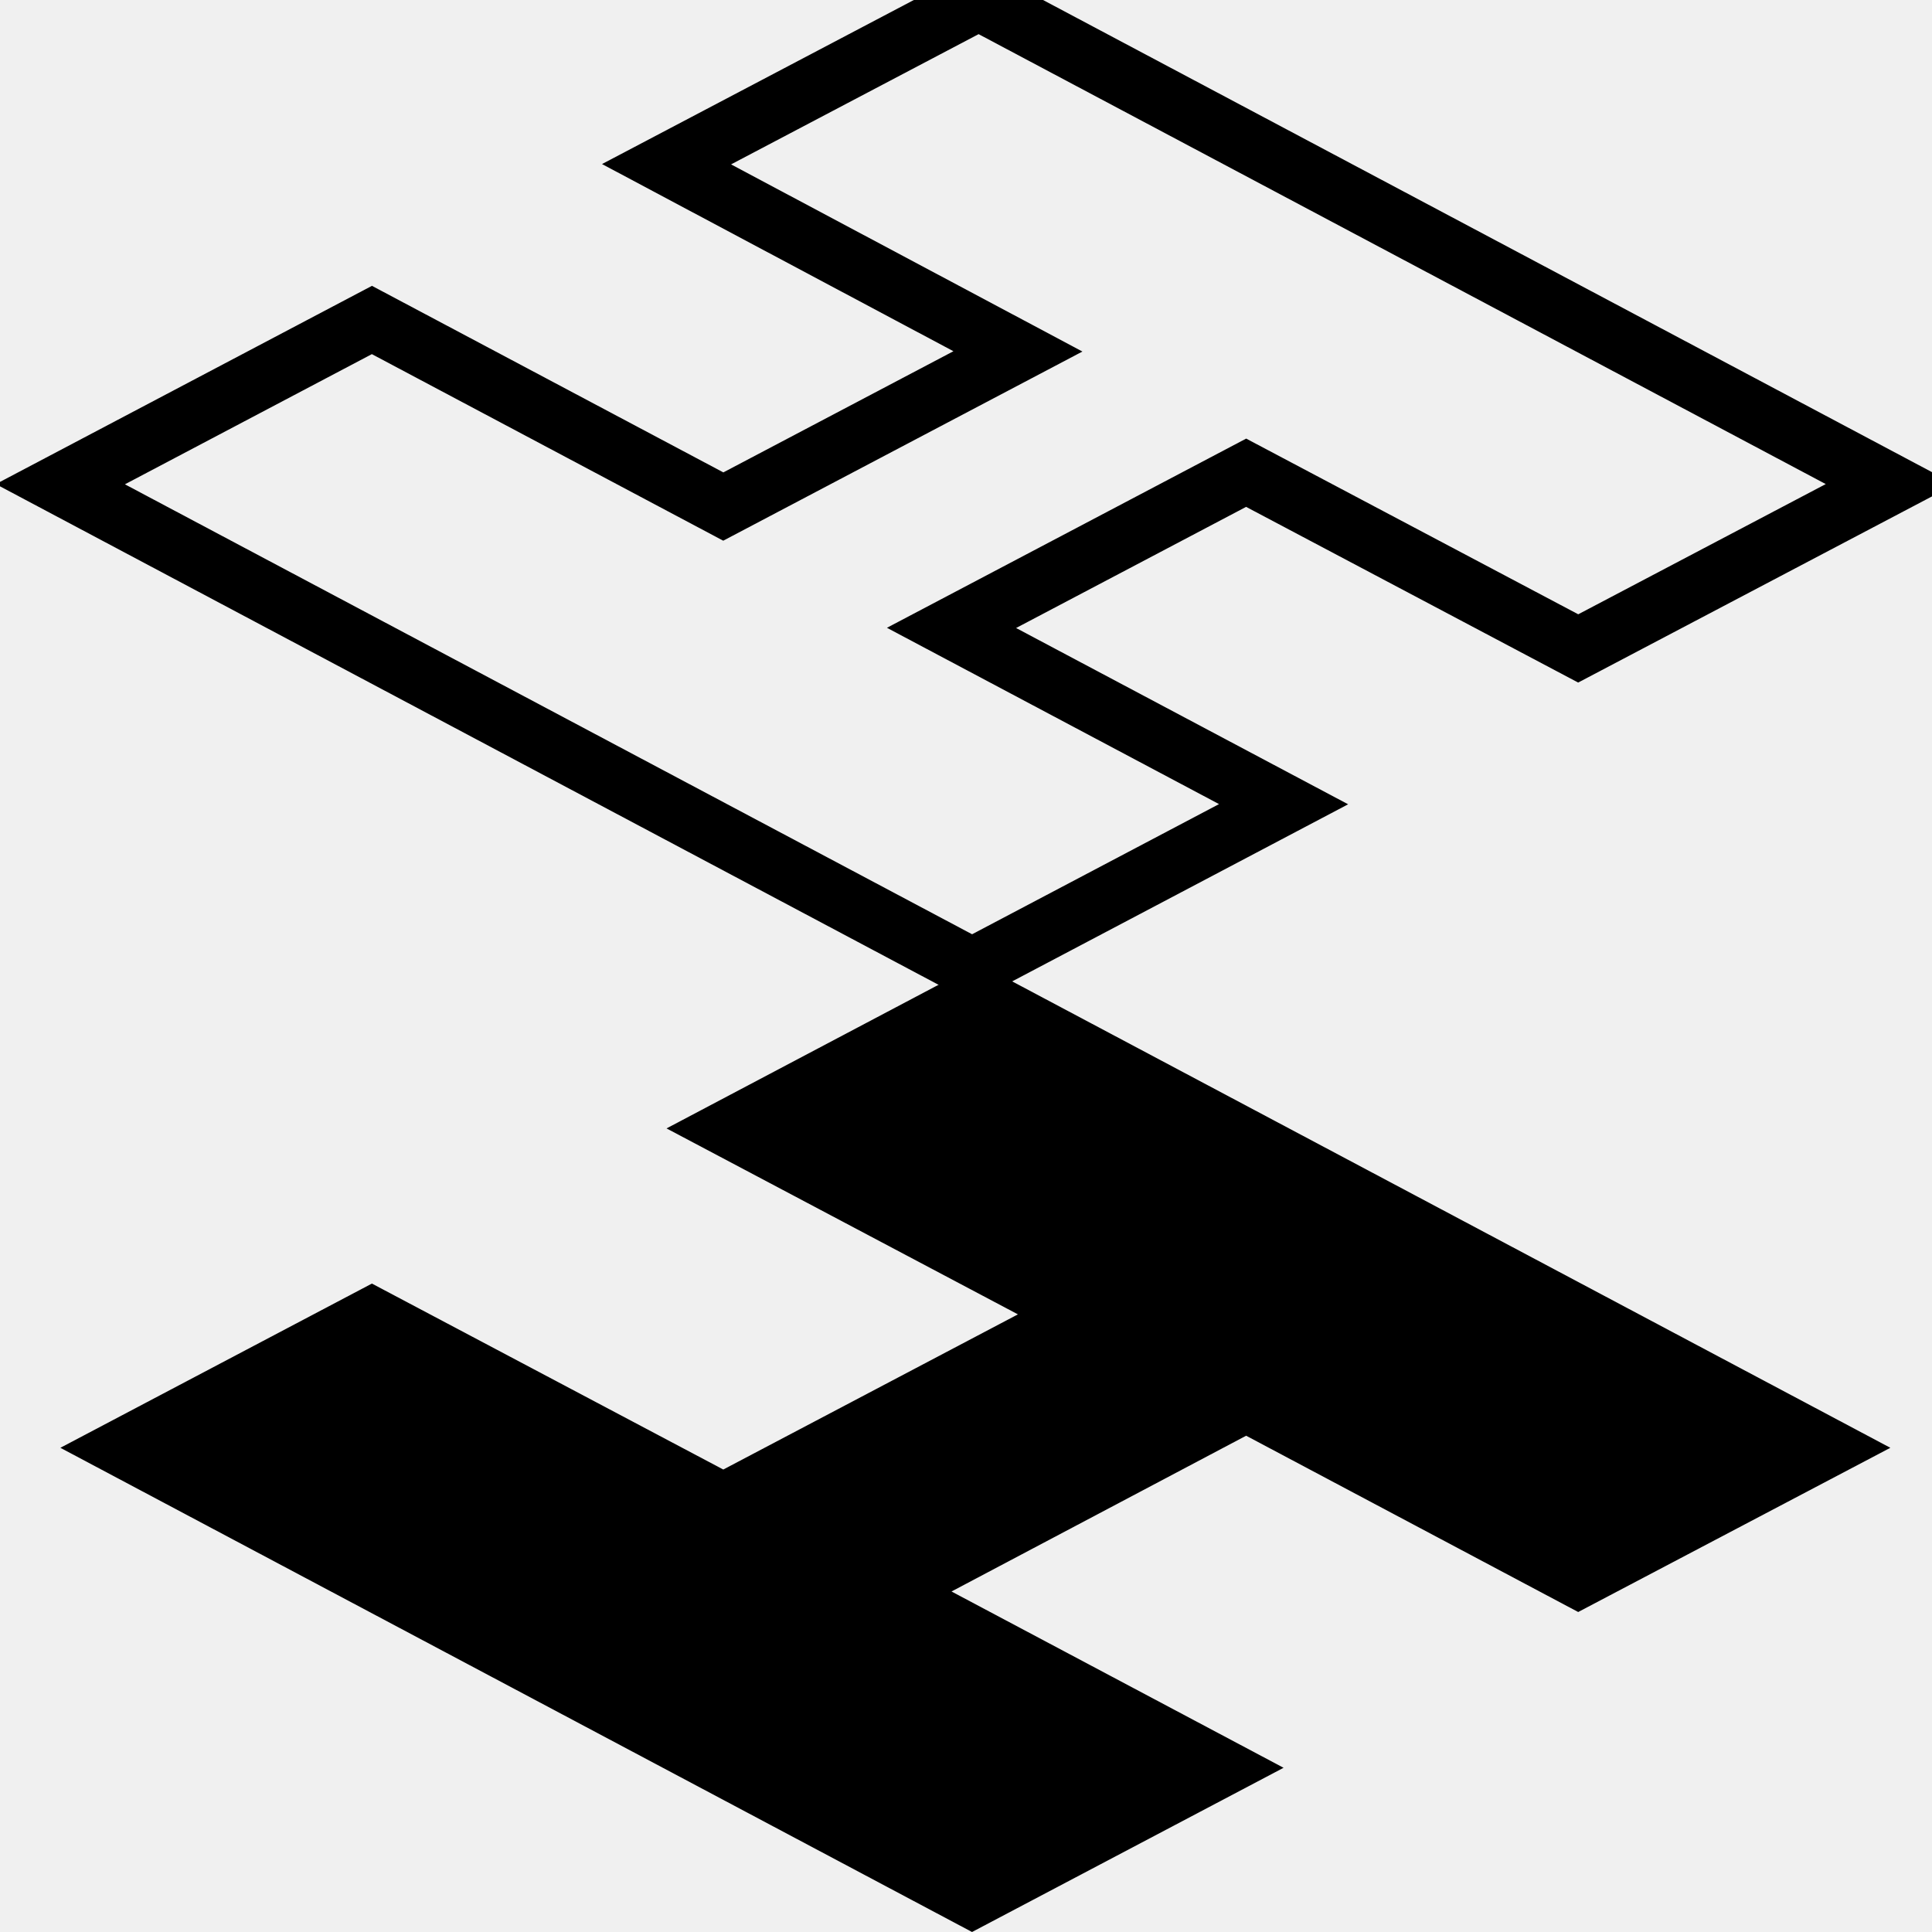
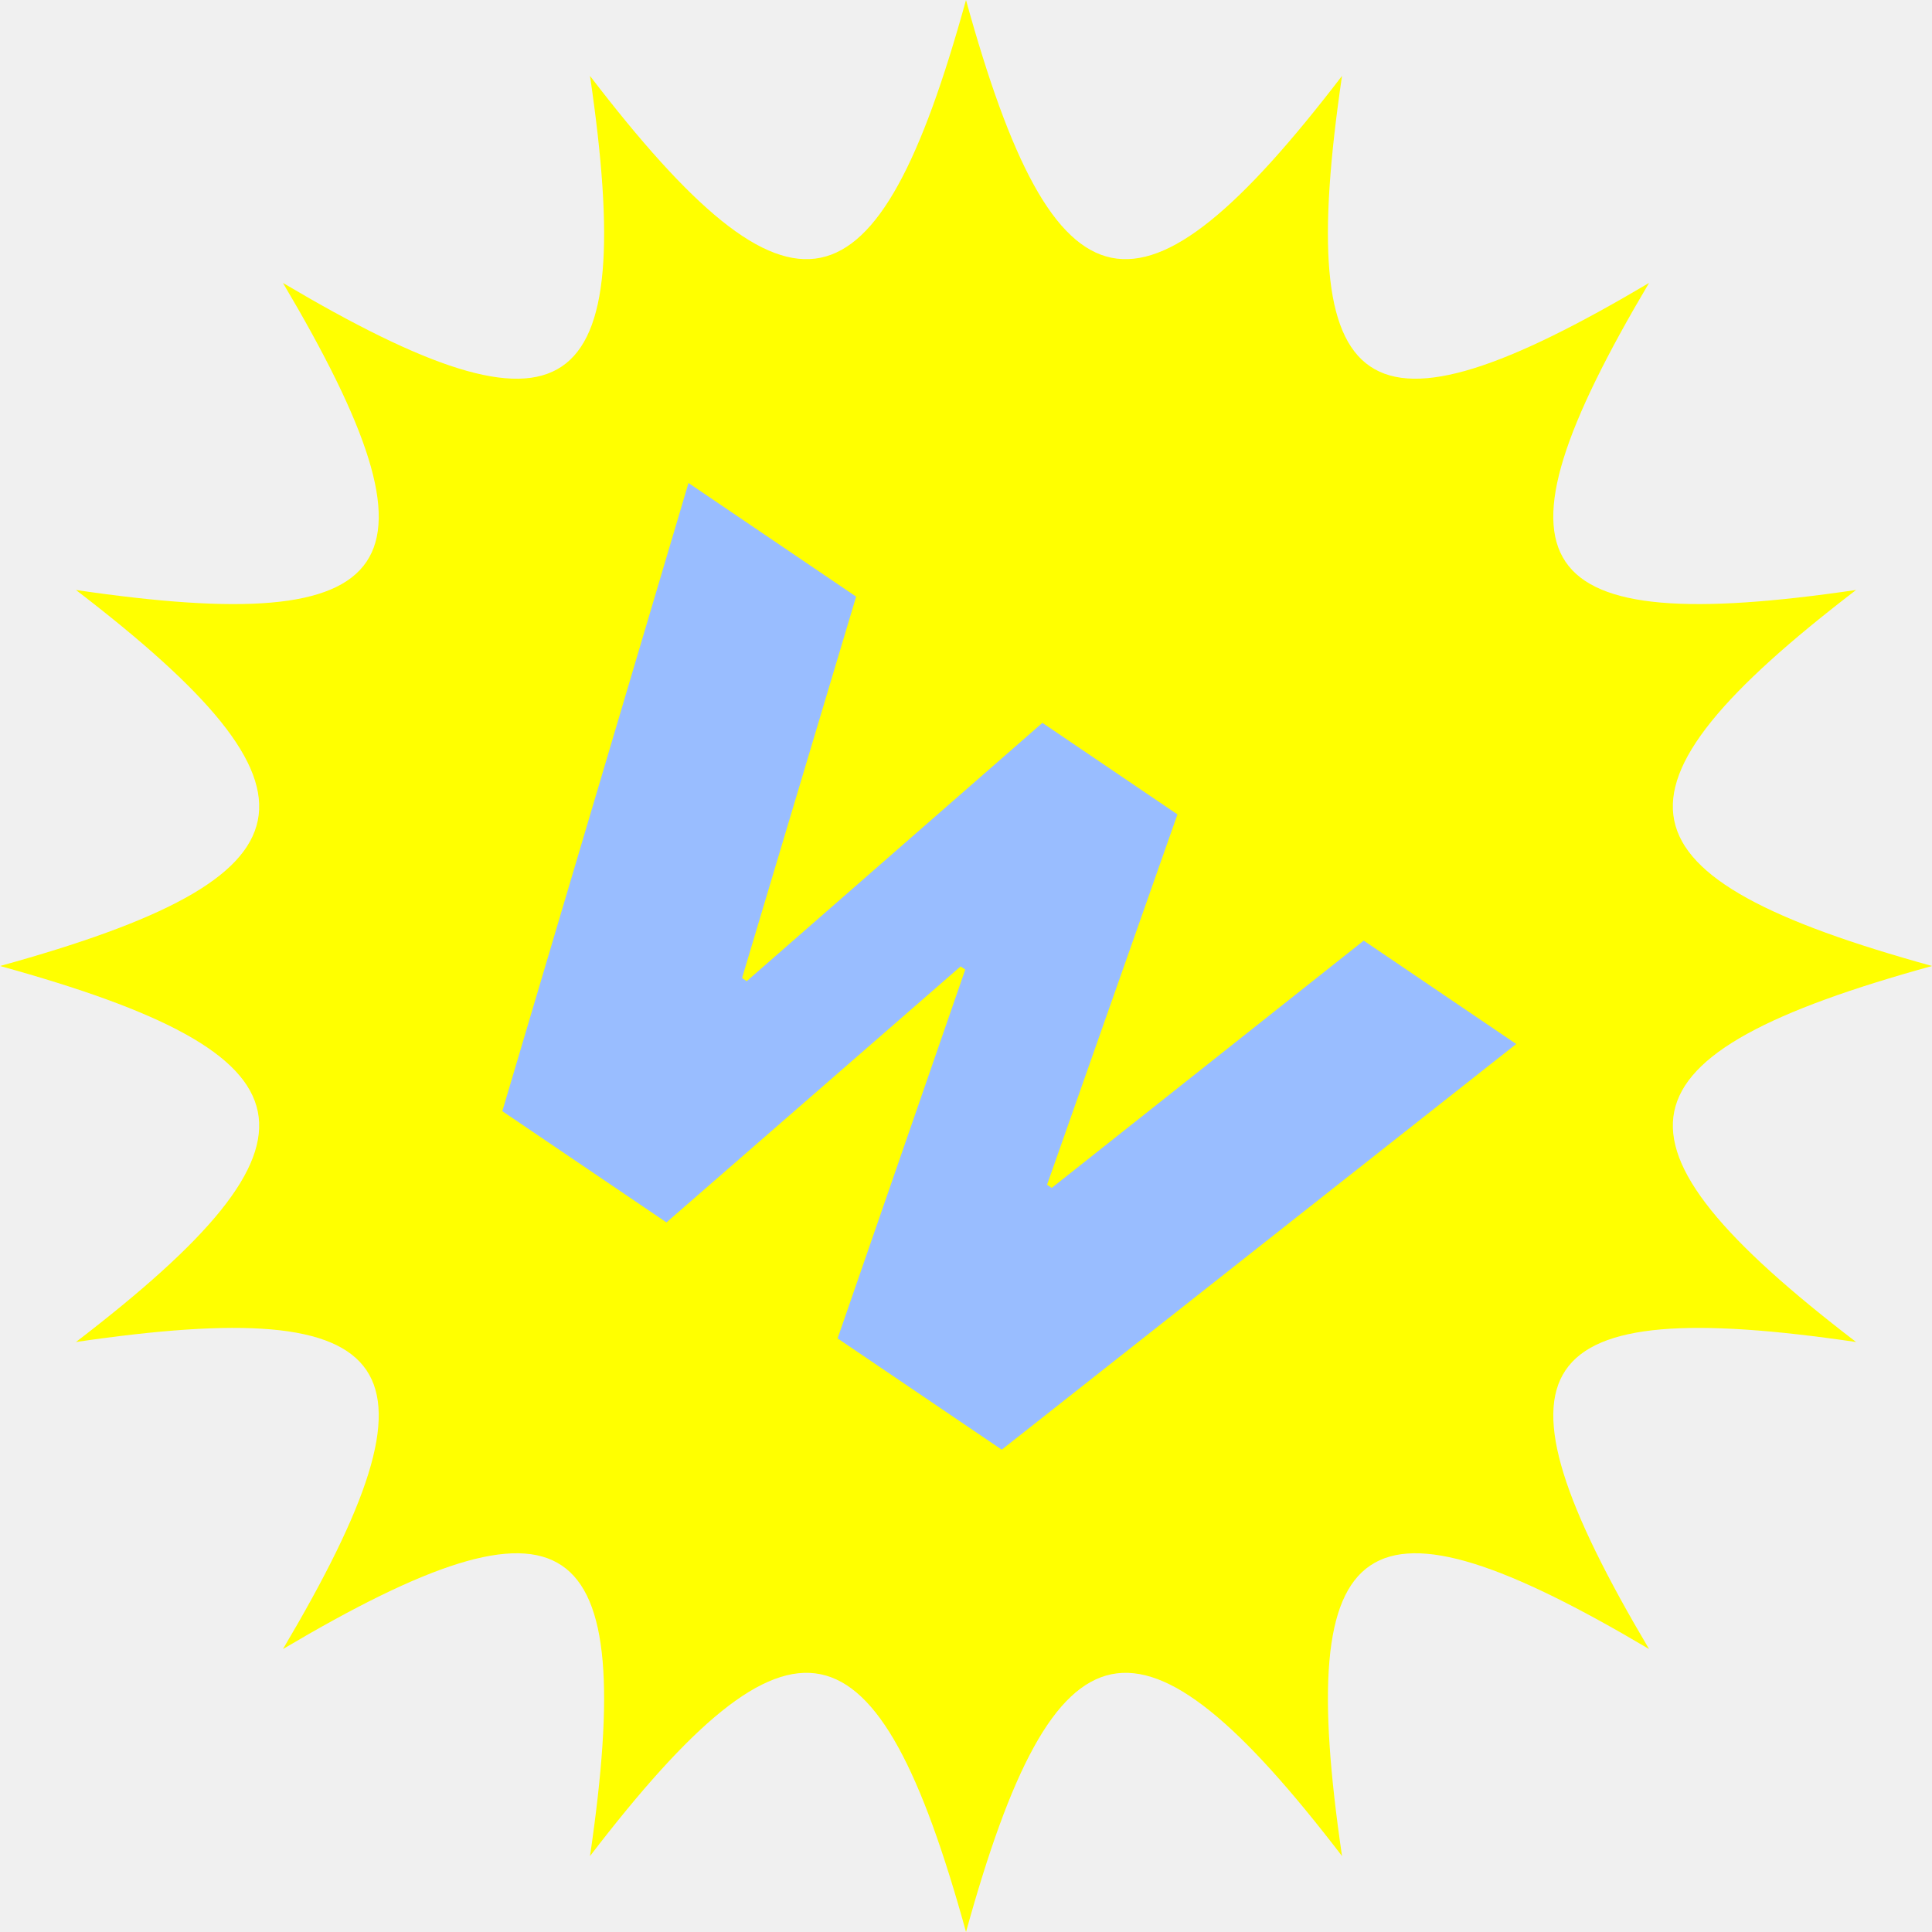
- <svg xmlns="http://www.w3.org/2000/svg" width="32" height="32" fill="none">
-   <style>
-     .stroke {
-       stroke: #000;
-     }
-     .fill {
-       fill: #000;
-     }
-     @media (prefers-color-scheme: dark) {
-       .stroke {
-         stroke: #fff;
-       }
-       .fill {
-         fill: #fff;
-       }
-     }
-   </style>
-   <path class="stroke" fill-rule="evenodd" d="M16.1 16.04 1 8.02 6.16 5.3l5.82 3.09 4.88-2.57-5.82-3.1L16.21 0l15.1 8.02-5.17 2.72-5.5-2.91-4.88 2.57 5.5 2.92-5.16 2.72Z" />
-   <path class="fill" fill-rule="evenodd" d="M16.1 32 1 23.98l5.16-2.72 5.82 3.08 4.88-2.57-5.82-3.08 5.17-2.73 15.1 8.02-5.17 2.72-5.5-2.92-4.88 2.58 5.5 2.92L16.1 32Z" />
+ <svg xmlns="http://www.w3.org/2000/svg" fill="none" viewBox="0 0 1000 1000" height="1000" width="1000">
+   <g clip-path="url(#clip0_5679_8365)">
+     <path fill="#FFFF00" d="M1000 500C833.33 546.02 824.01 589.87 960.71 694.62C790.27 669.63 765.87 705.54 853.56 853.55C705.55 765.86 669.63 790.27 694.63 960.7C589.88 824 546.03 833.33 500.01 999.99C453.99 833.32 410.14 824 305.39 960.7C330.38 790.26 294.47 765.86 146.46 853.55C234.15 705.54 209.74 669.62 39.31 694.62C176.01 589.87 166.68 546.02 0.02 500C166.69 453.98 176.01 410.13 39.31 305.38C209.75 330.37 234.15 294.46 146.46 146.45C294.47 234.14 330.39 209.73 305.39 39.3C410.13 175.99 453.98 166.67 500 0C546.02 166.67 589.87 175.99 694.62 39.29C669.63 209.73 705.54 234.13 853.55 146.44C765.86 294.45 790.27 330.37 960.7 305.37C824 410.12 833.33 453.97 999.99 499.99L1000 500Z" />
+     <path fill="#99BDFF" d="M260 575.14L344.96 632.72L497.2 500.22L499.61 501.85L433.54 692.76L518.5 750.34L784.8 540.37L705.86 486.87L544.37 614.86L541.96 613.22L609.45 421.53L539.55 374.15L386.49 507.86L384.09 506.23L443.13 308.81L356.36 250L260 575.14Z" />
+   </g>
+   <defs>
+     <clipPath id="clip0_5679_8365">
+       <rect fill="white" height="1000" width="1000" />
+     </clipPath>
+   </defs>
</svg>
